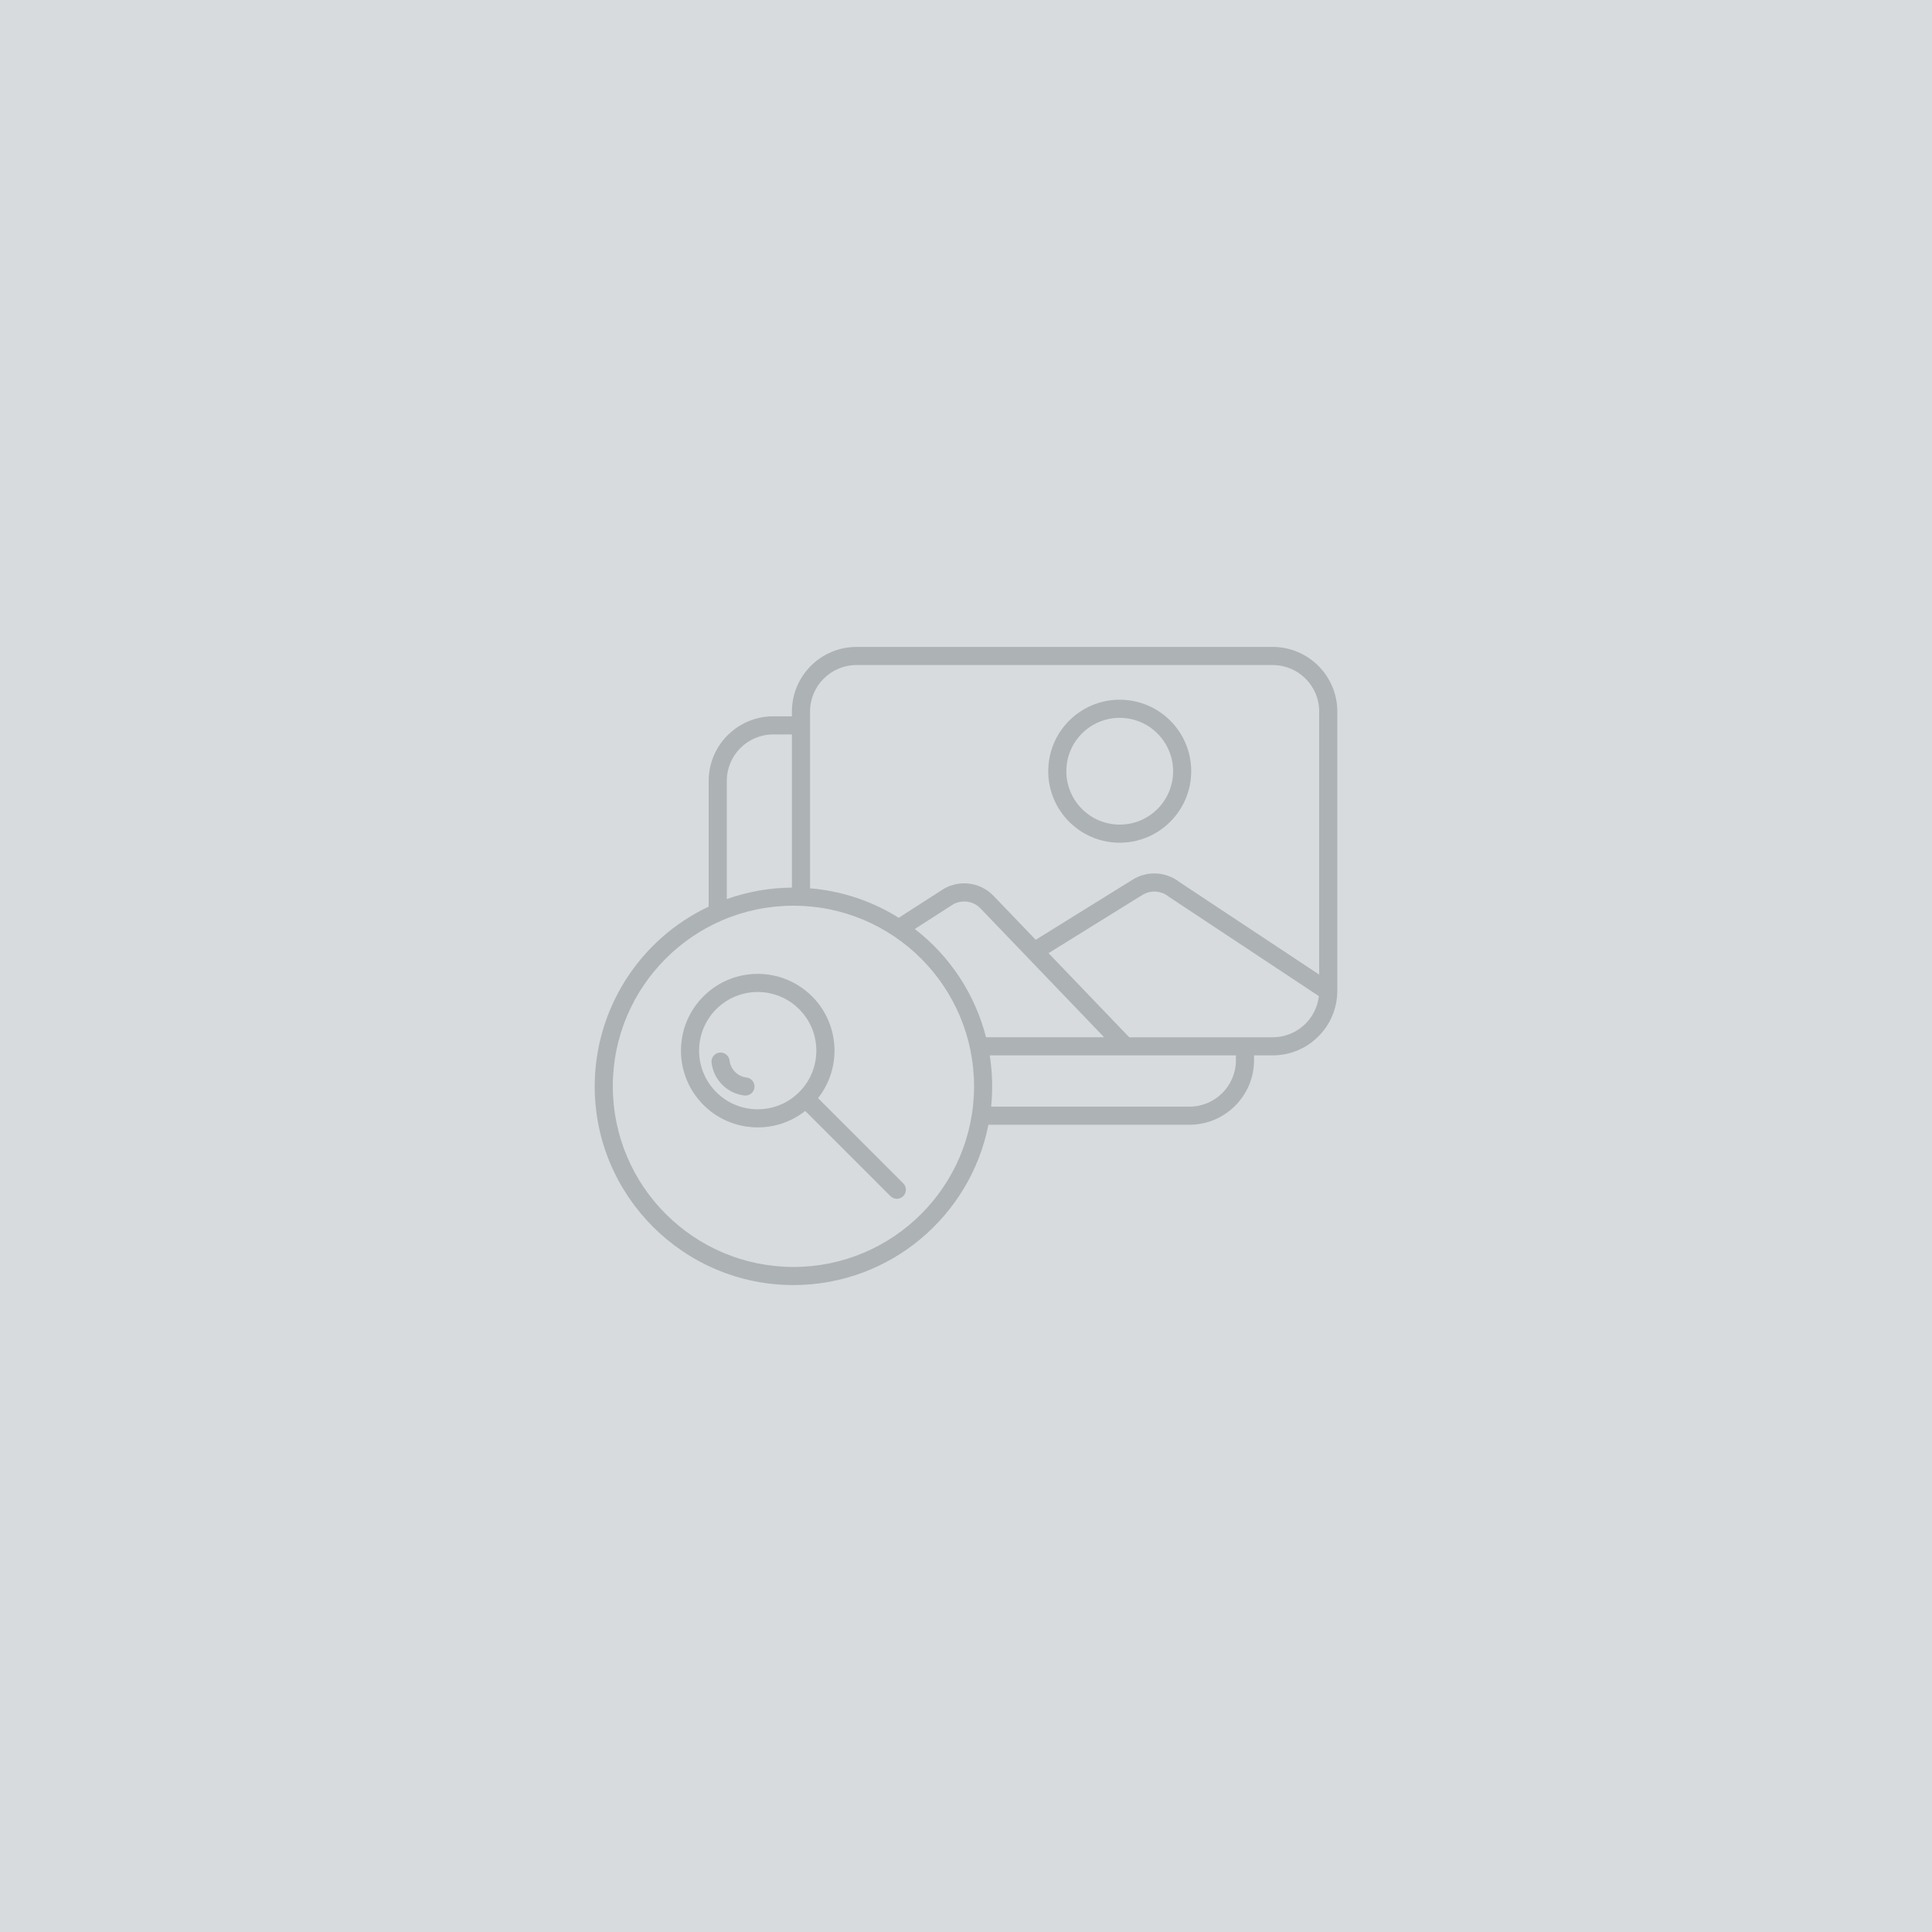
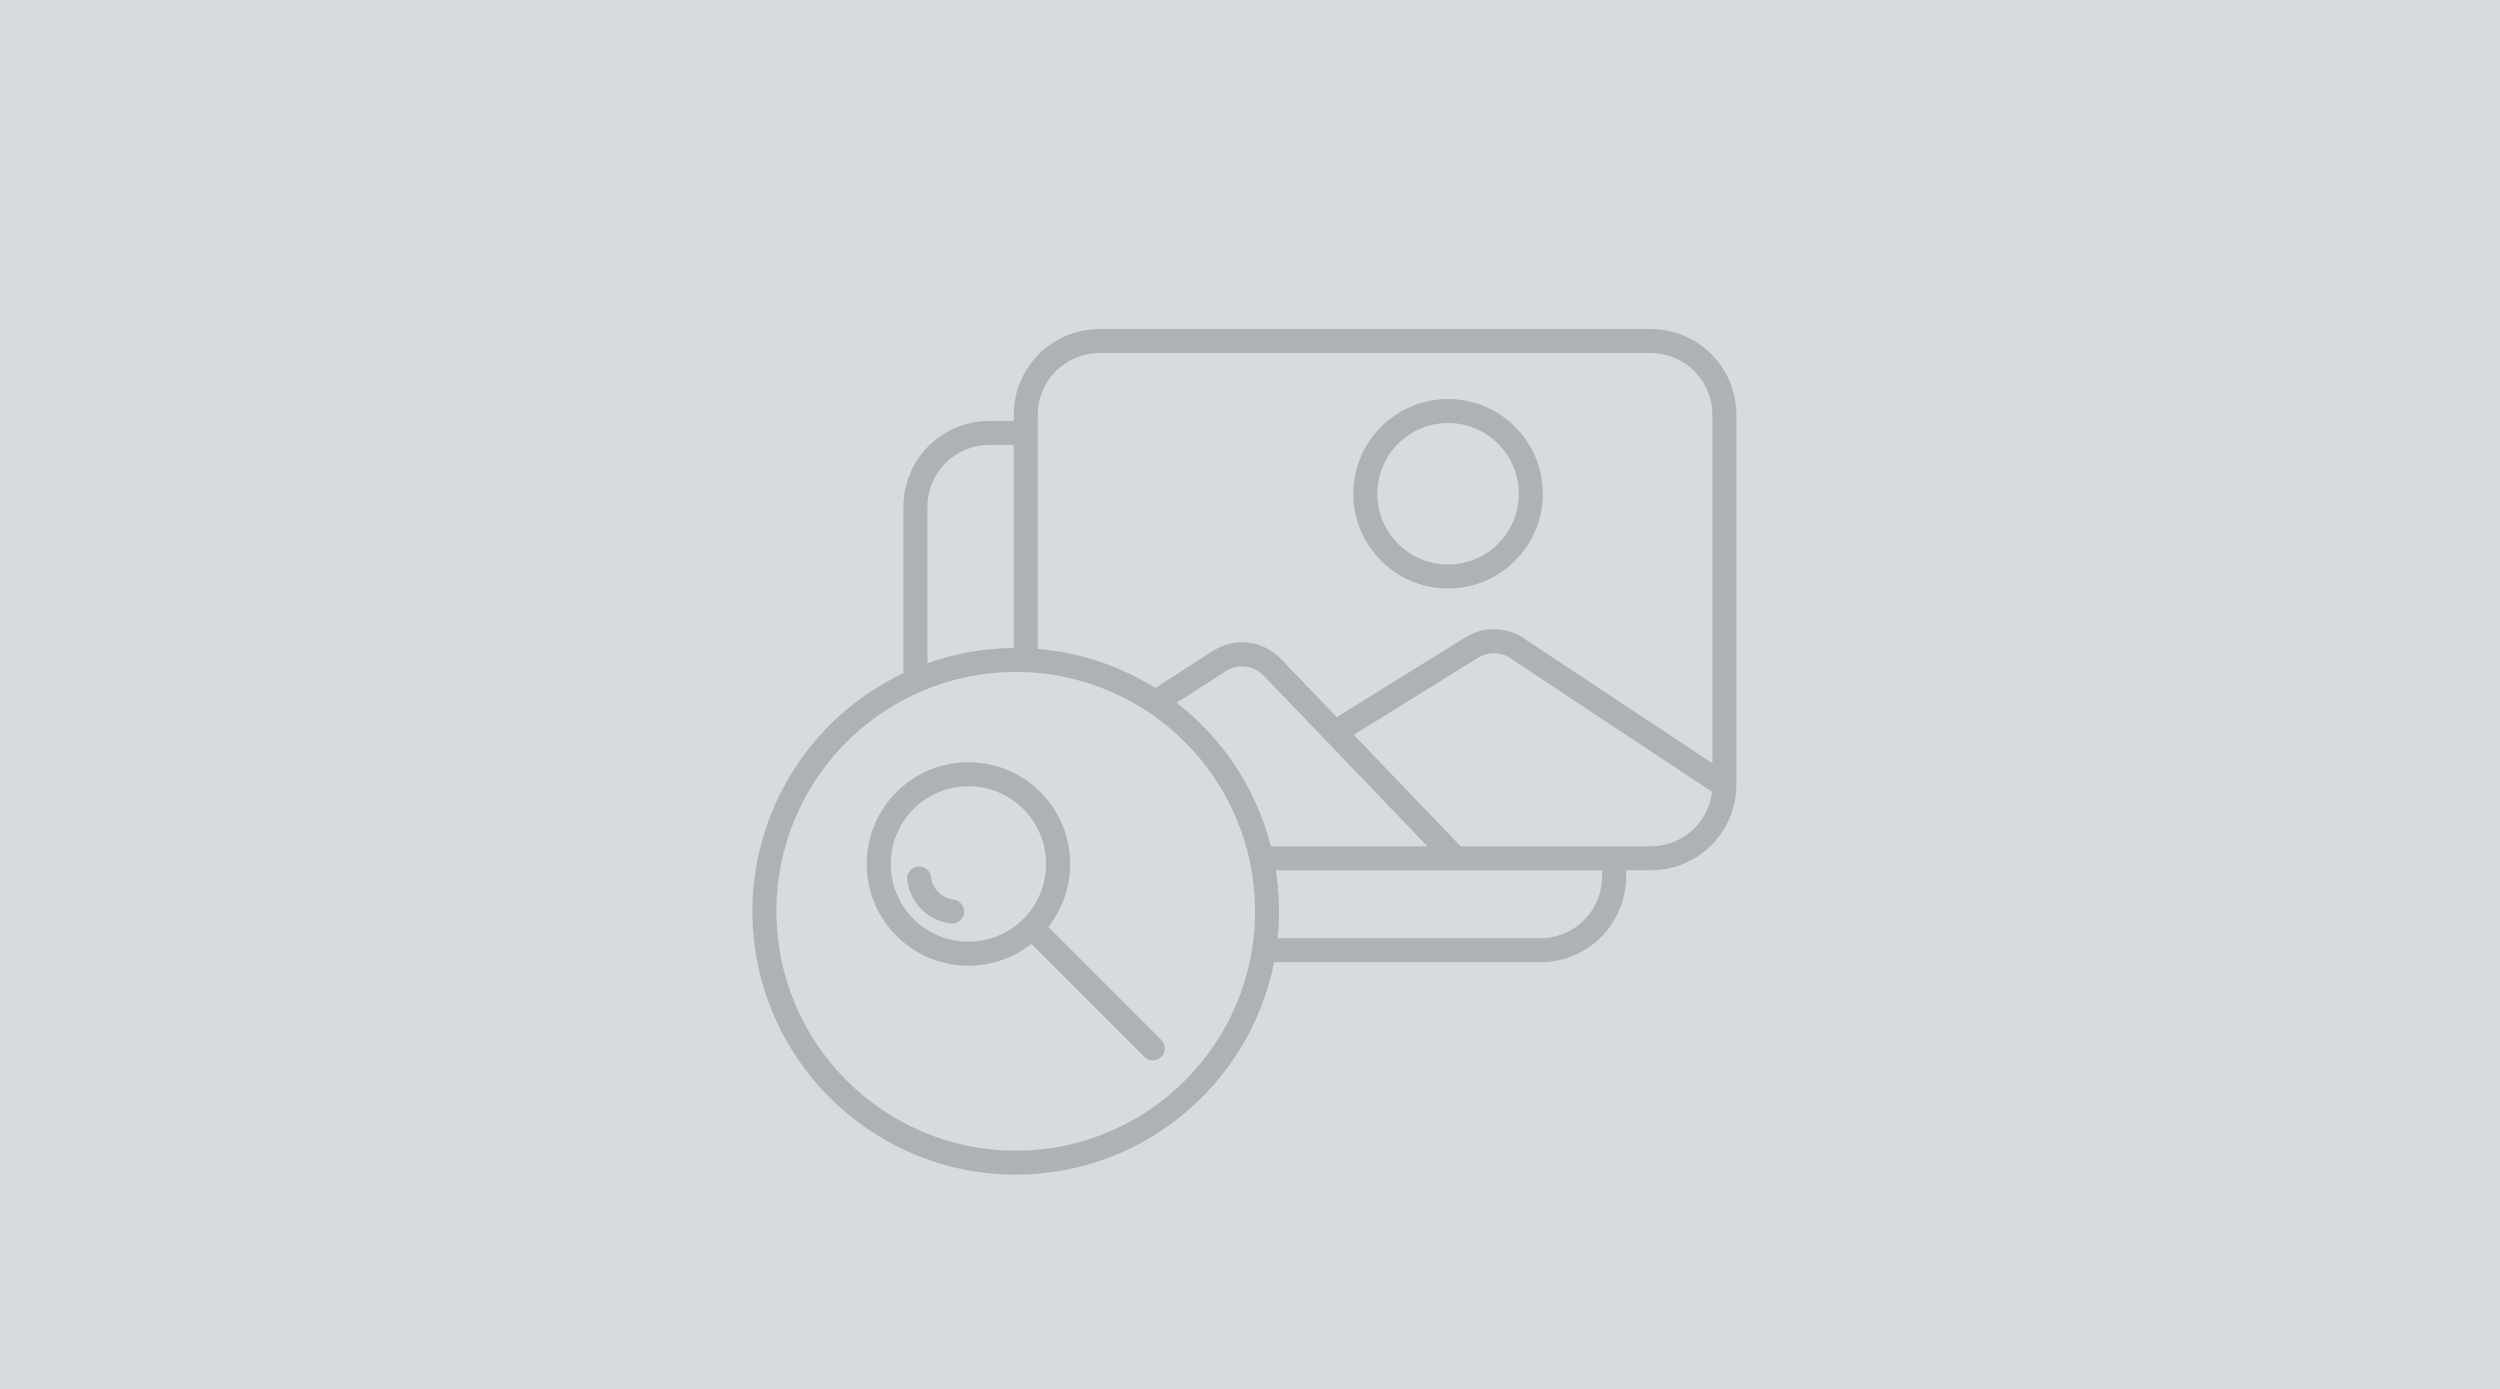
- <svg xmlns="http://www.w3.org/2000/svg" version="1.1" width="512" height="512" x="0" y="0" viewBox="0 0 512 512" style="enable-background:new 0 0 512 512" xml:space="preserve" class="">
-   <rect width="512" height="512" fill="#d8dbdd" shape="square" />
-   <g transform="matrix(-0.4,0,0,0.4,358.4,153.6)">
-     <path d="M154.154,174.319a47.368,47.368,0,1,0-47.368-47.368A47.421,47.421,0,0,0,154.154,174.319Zm0-82.735a35.368,35.368,0,1,1-35.368,35.367A35.407,35.407,0,0,1,154.154,91.584Z" fill="#adb2b5" data-original="#000000" style="" class="" />
-     <path d="M426.482,216.649v-83.3a42.819,42.819,0,0,0-42.771-42.771H371.326V87.381A42.82,42.82,0,0,0,328.554,44.61H52.771A42.819,42.819,0,0,0,10,87.381V272.443a42.82,42.82,0,0,0,42.771,42.772H65.157v3.192a42.82,42.82,0,0,0,42.771,42.772h133.22c11.892,60.46,65.293,106.211,129.187,106.211,72.6,0,131.665-59.065,131.665-131.665A131.832,131.832,0,0,0,426.482,216.649ZM383.711,102.574a30.806,30.806,0,0,1,30.771,30.771v78.337a131.006,131.006,0,0,0-43.156-7.61v-101.5ZM52.771,56.61H328.554a30.806,30.806,0,0,1,30.772,30.771V204.53a130.788,130.788,0,0,0-58.76,19.521l-27.88-17.91a26.9,26.9,0,0,0-35.008,3.457l-27.866,29.038-64.326-39.907A27.126,27.126,0,0,0,114.6,200.37L22,261.7V87.381A30.806,30.806,0,0,1,52.771,56.61Zm193.565,161.3a14.971,14.971,0,0,1,19.547-1.88c.07.05.142.1.215.145l23.814,15.3a131.623,131.623,0,0,0-47.171,71.746H164.473Zm-224.13,58.05,99.222-65.716c.145-.095.285-.2.421-.3a15.092,15.092,0,0,1,17.311-1.009l62.158,38.561-53.477,55.727H52.771A30.812,30.812,0,0,1,22.206,275.956Zm85.722,73.223a30.806,30.806,0,0,1-30.771-30.772v-3.192H240.274a132.369,132.369,0,0,0-.922,33.964ZM370.335,455.39A119.665,119.665,0,1,1,490,335.725,119.8,119.8,0,0,1,370.335,455.39Z" fill="#adb2b5" data-original="#000000" style="" class="" />
-     <path d="M429.948,276.11a50.86,50.86,0,0,0-75.918,67.435l-56.45,56.449a6,6,0,0,0,8.486,8.485l56.446-56.447a50.862,50.862,0,0,0,67.436-75.921Zm-8.485,63.452a38.849,38.849,0,1,1,0-54.965h0A38.911,38.911,0,0,1,421.463,339.562Z" fill="#adb2b5" data-original="#000000" style="" class="" />
-     <path d="M412.654,318.628a12.852,12.852,0,0,1-11.25,11.249,6,6,0,0,0,.71,11.958,6.115,6.115,0,0,0,.724-.044,24.824,24.824,0,0,0,21.73-21.729,6,6,0,1,0-11.914-1.434Z" fill="#adb2b5" data-original="#000000" style="" class="" />
+ <svg xmlns="http://www.w3.org/2000/svg" version="1.1" width="335" height="186" viewBox="0 0 335 186" xml:space="preserve">
+   <defs>
+ </defs>
+   <g transform="matrix(0.67 0 0 0.67 166.75 100.75)">
+     <g style="">
+       <g transform="matrix(1 0 0 1 0 0)">
+         <rect style="stroke: none; stroke-width: 1; stroke-dasharray: none; stroke-linecap: butt; stroke-dashoffset: 0; stroke-linejoin: miter; stroke-miterlimit: 4; fill: rgb(216,219,221); fill-rule: nonzero; opacity: 1;" x="-256" y="-256" rx="0" ry="0" width="512" height="512" />
+       </g>
+       <g transform="matrix(-0.4 0 0 0.4 40.74 -51.62)">
+         <path style="stroke: none; stroke-width: 1; stroke-dasharray: none; stroke-linecap: butt; stroke-dashoffset: 0; stroke-linejoin: miter; stroke-miterlimit: 4; fill: rgb(173,178,181); fill-rule: nonzero; opacity: 1;" transform=" translate(-154.15, -126.95)" d="M 154.154 174.319 a 47.368 47.368 0 1 0 -47.368 -47.368 A 47.421 47.421 0 0 0 154.154 174.319 Z m 0 -82.735 a 35.368 35.368 0 1 1 -35.368 35.367 A 35.407 35.407 0 0 1 154.154 91.584 Z" stroke-linecap="round" />
+       </g>
+       <g transform="matrix(-0.4 0 0 0.4 0 0)">
+         <path style="stroke: none; stroke-width: 1; stroke-dasharray: none; stroke-linecap: butt; stroke-dashoffset: 0; stroke-linejoin: miter; stroke-miterlimit: 4; fill: rgb(173,178,181); fill-rule: nonzero; opacity: 1;" transform=" translate(-256, -256)" d="M 426.482 216.649 v -83.3 a 42.819 42.819 0 0 0 -42.771 -42.771 H 371.326 V 87.381 A 42.82 42.82 0 0 0 328.554 44.61 H 52.771 A 42.819 42.819 0 0 0 10 87.381 V 272.443 a 42.82 42.82 0 0 0 42.771 42.772 H 65.157 v 3.192 a 42.82 42.82 0 0 0 42.771 42.772 h 133.22 c 11.892 60.46 65.293 106.211 129.187 106.211 c 72.6 0 131.665 -59.065 131.665 -131.665 A 131.832 131.832 0 0 0 426.482 216.649 Z M 383.711 102.574 a 30.806 30.806 0 0 1 30.771 30.771 v 78.337 a 131.006 131.006 0 0 0 -43.156 -7.61 v -101.5 Z M 52.771 56.61 H 328.554 a 30.806 30.806 0 0 1 30.772 30.771 V 204.53 a 130.788 130.788 0 0 0 -58.76 19.521 l -27.88 -17.91 a 26.9 26.9 0 0 0 -35.008 3.457 l -27.866 29.038 l -64.326 -39.907 A 27.126 27.126 0 0 0 114.6 200.37 L 22 261.7 V 87.381 A 30.806 30.806 0 0 1 52.771 56.61 Z m 193.565 161.3 a 14.971 14.971 0 0 1 19.547 -1.88 c 0.07 0.05 0.142 0.1 0.215 0.145 l 23.814 15.3 a 131.623 131.623 0 0 0 -47.171 71.746 H 164.473 Z m -224.13 58.05 l 99.222 -65.716 c 0.145 -0.095 0.285 -0.2 0.421 -0.3 a 15.092 15.092 0 0 1 17.311 -1.009 l 62.158 38.561 l -53.477 55.727 H 52.771 A 30.812 30.812 0 0 1 22.206 275.956 Z m 85.722 73.223 a 30.806 30.806 0 0 1 -30.771 -30.772 v -3.192 H 240.274 a 132.369 132.369 0 0 0 -0.922 33.964 Z M 370.335 455.39 A 119.665 119.665 0 1 1 490 335.725 A 119.8 119.8 0 0 1 370.335 455.39 Z" stroke-linecap="round" />
+       </g>
+       <g transform="matrix(-0.4 0 0 0.4 -45.73 31.88)">
+         <path style="stroke: none; stroke-width: 1; stroke-dasharray: none; stroke-linecap: butt; stroke-dashoffset: 0; stroke-linejoin: miter; stroke-miterlimit: 4; fill: rgb(173,178,181); fill-rule: nonzero; opacity: 1;" transform=" translate(-370.33, -335.72)" d="M 429.948 276.11 a 50.86 50.86 0 0 0 -75.918 67.435 l -56.45 56.449 a 6 6 0 0 0 8.486 8.485 l 56.446 -56.447 a 50.862 50.862 0 0 0 67.436 -75.921 Z m -8.485 63.452 a 38.849 38.849 0 1 1 0 -54.965 h 0 A 38.911 38.911 0 0 1 421.463 339.562 Z" stroke-linecap="round" />
+       </g>
+       <g transform="matrix(-0.4 0 0 0.4 -61.75 28.63)">
+         <path style="stroke: none; stroke-width: 1; stroke-dasharray: none; stroke-linecap: butt; stroke-dashoffset: 0; stroke-linejoin: miter; stroke-miterlimit: 4; fill: rgb(173,178,181); fill-rule: nonzero; opacity: 1;" transform=" translate(-410.36, -327.59)" d="M 412.654 318.628 a 12.852 12.852 0 0 1 -11.25 11.249 a 6 6 0 0 0 0.71 11.958 a 6.115 6.115 0 0 0 0.724 -0.044 a 24.824 24.824 0 0 0 21.73 -21.729 a 6 6 0 1 0 -11.914 -1.434 Z" stroke-linecap="round" />
+       </g>
+     </g>
  </g>
</svg>
